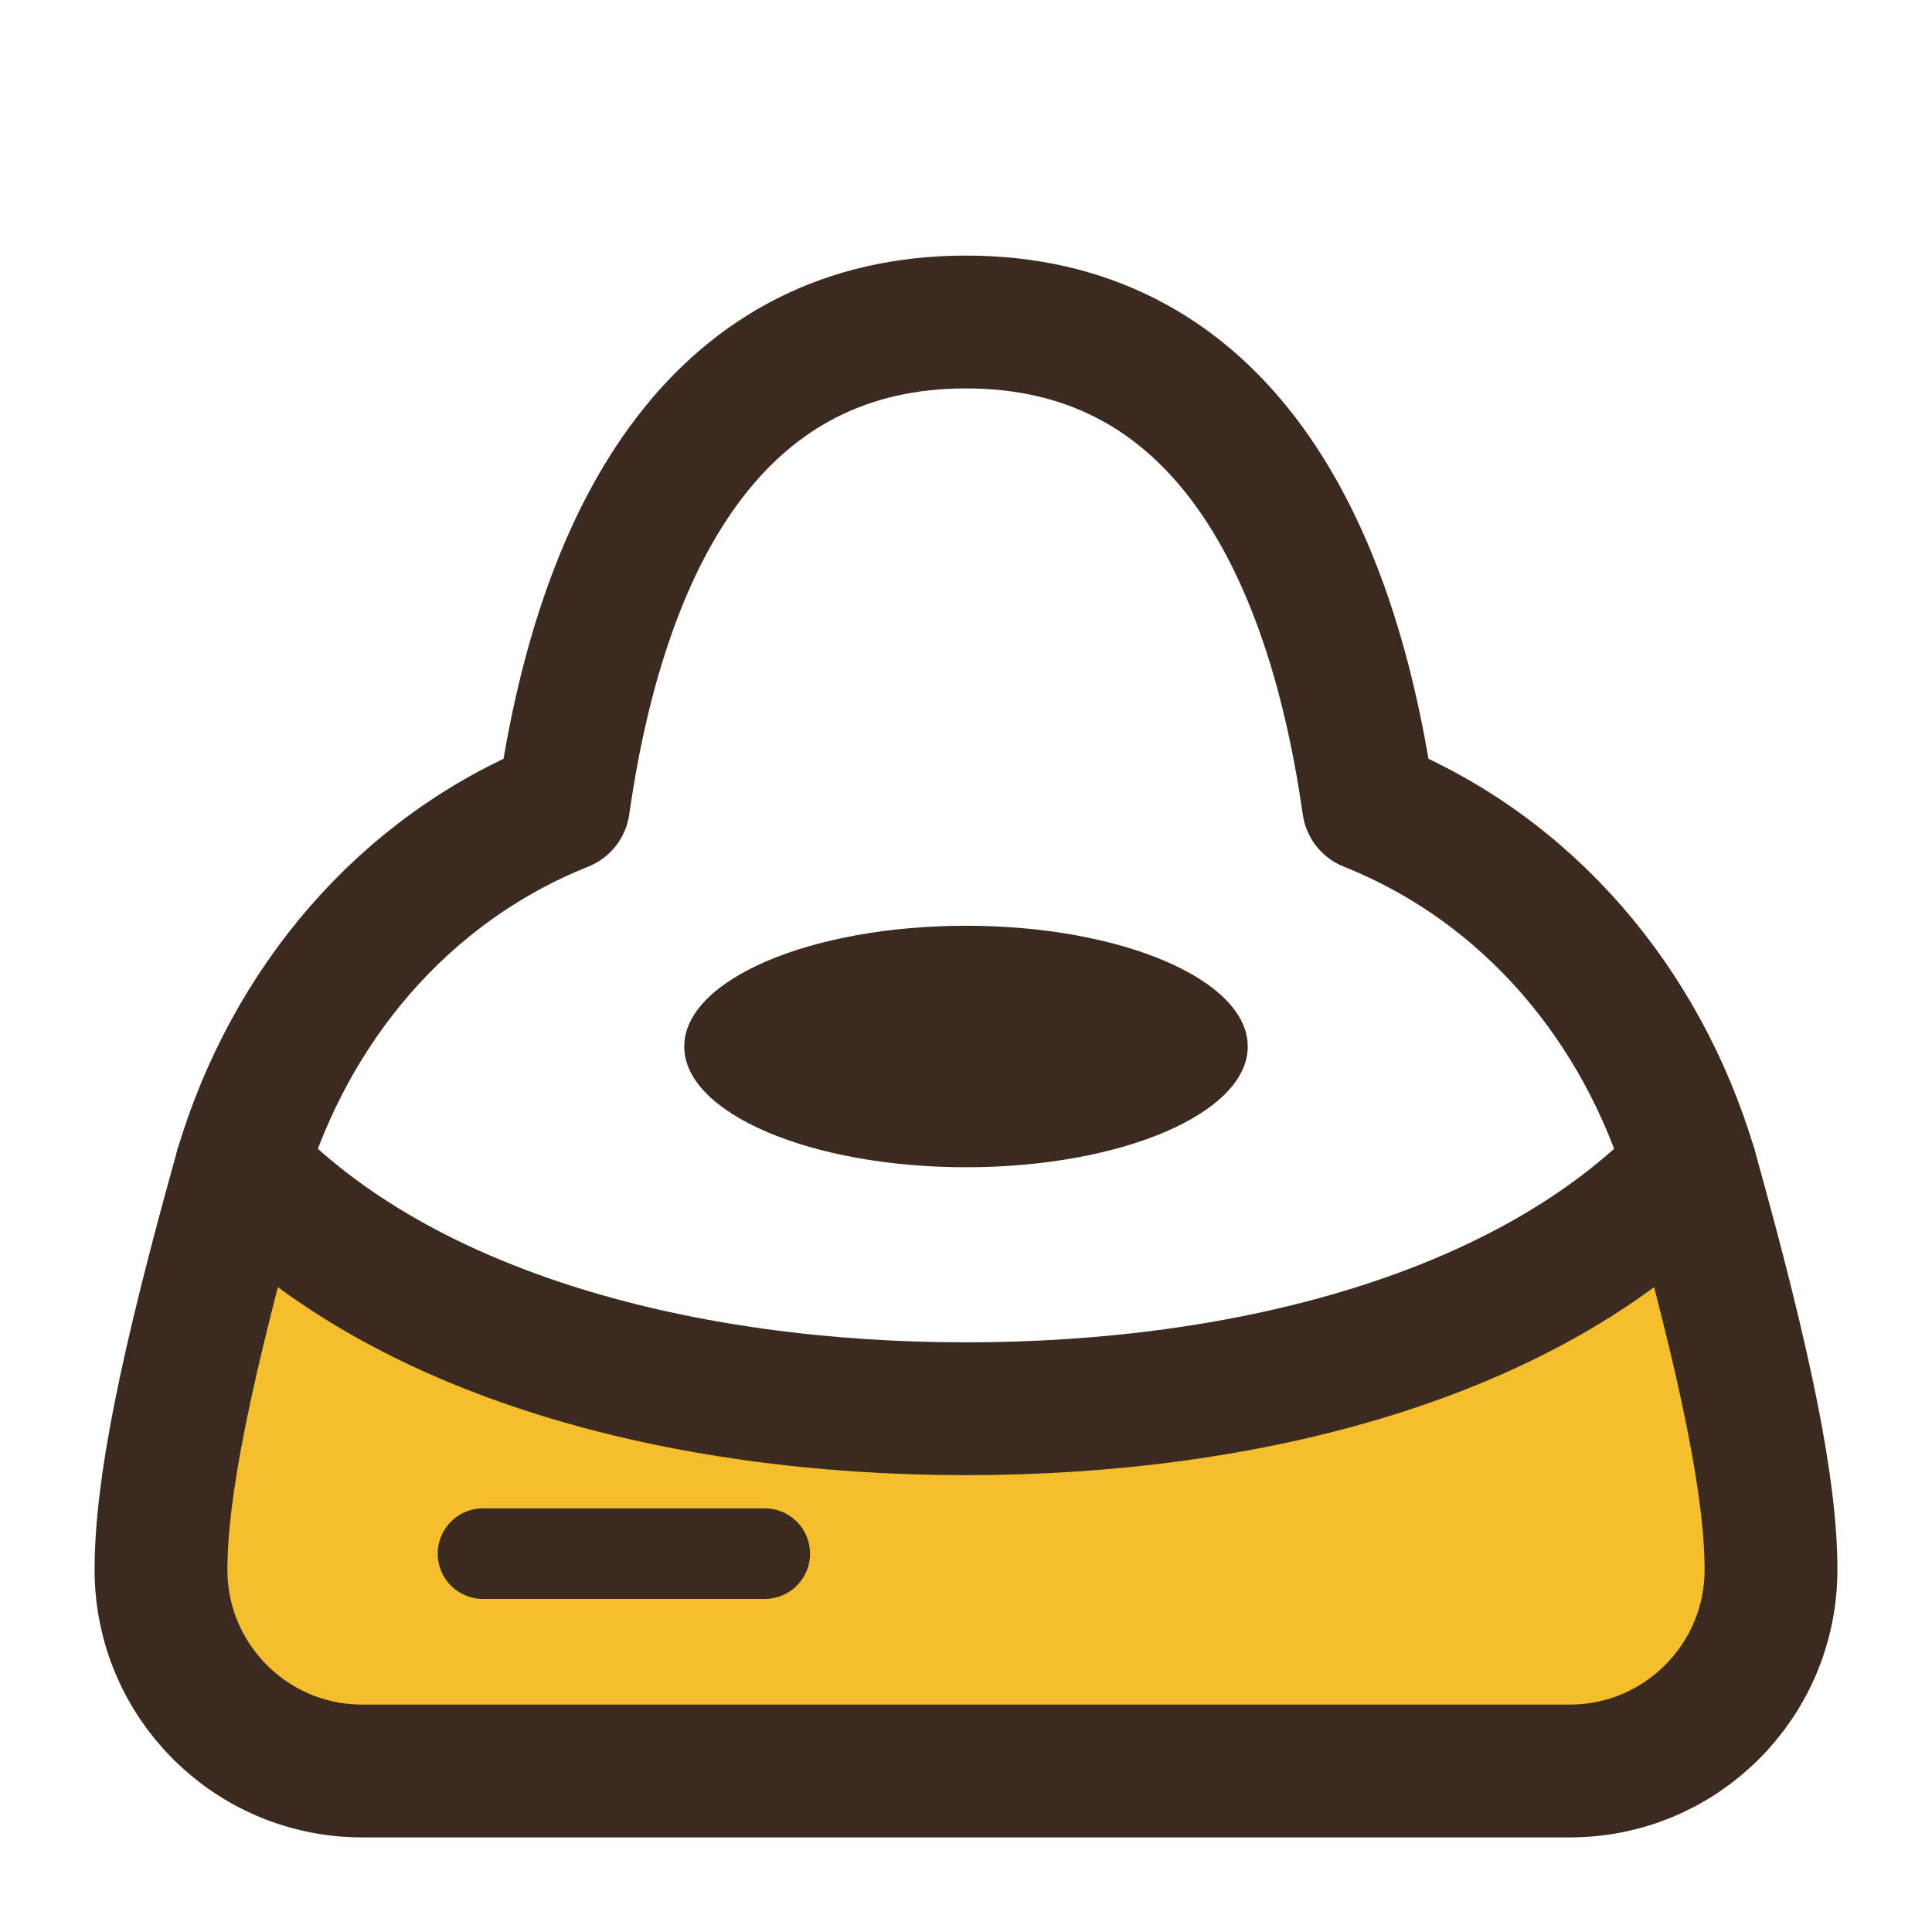
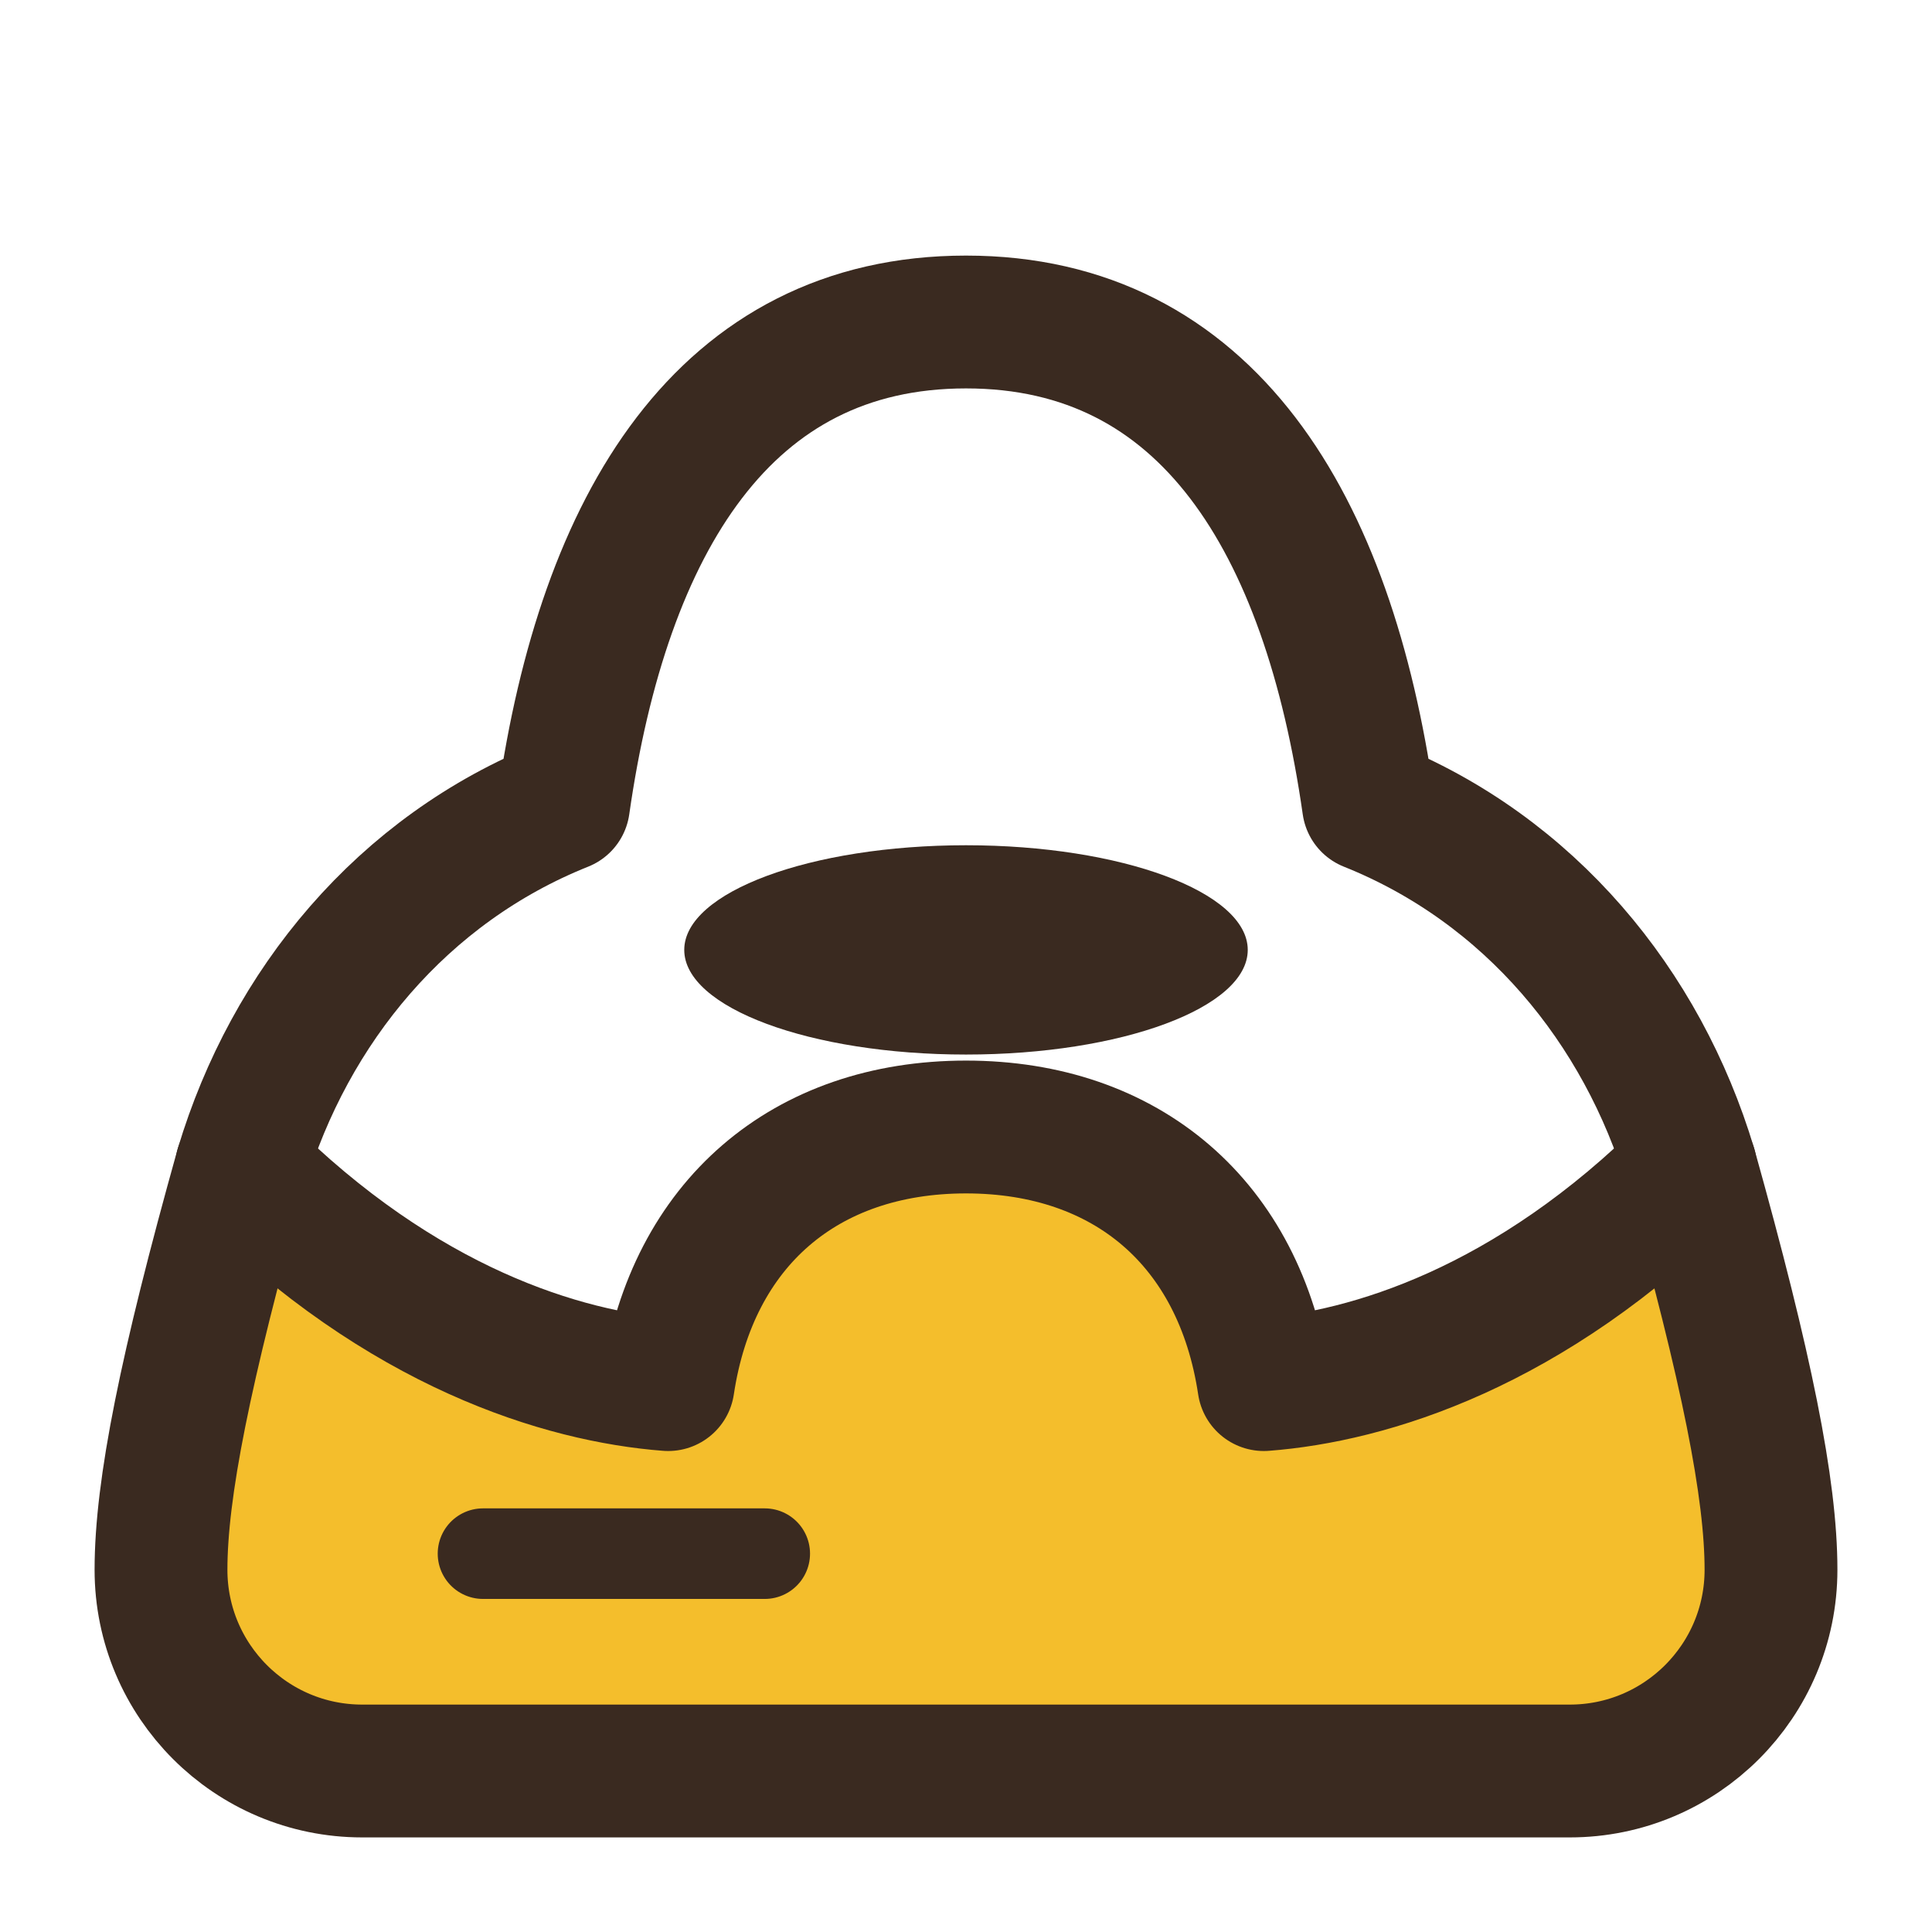
<svg xmlns="http://www.w3.org/2000/svg" viewBox="0 0 24 24" width="24" height="24">
-   <path d="M3 14.5C5 16.6 8.5 17.5 12 17.5C15.5 17.5 19 16.6 21 14.5C21.7 17 22 18.5 22 19.5A2.5 2.5 0 0 1 19.5 22H4.5A2.5 2.5 0 0 1 2 19.5C2 18.5 2.3 17 3 14.5Z" fill="#F4BE2C" />
+   <path d="M3 14.5C5 16.5 7 17.1 8.3 17.2C8.6 15.2 10 14 12 14C14 14 15.4 15.2 15.7 17.2C17 17.1 19 16.5 21 14.5C21.7 17 22 18.5 22 19.5A2.5 2.5 0 0 1 19.5 22H4.5A2.5 2.5 0 0 1 2 19.5C2 18.5 2.3 17 3 14.5Z" fill="#F4BE2C" />
  <path d="M12 4C9 4 7.5 6.5 7 10C5 10.8 3.6 12.5 3 14.5C2.3 17 2 18.5 2 19.5A2.5 2.5 0 0 0 4.5 22H19.5A2.5 2.5 0 0 0 22 19.5C22 18.5 21.7 17 21 14.5C20.4 12.5 19 10.8 17 10C16.5 6.5 15 4 12 4Z" fill="none" stroke="#3A2A20" stroke-width="1.65" stroke-linecap="round" stroke-linejoin="round" />
-   <path d="M3 14.5C5 16.6 8.5 17.5 12 17.5C15.5 17.5 19 16.6 21 14.5" fill="none" stroke="#3A2A20" stroke-width="1.65" stroke-linecap="round" stroke-linejoin="round" />
+   <path d="M3 14.5C5 16.5 7 17.1 8.3 17.2C8.6 15.2 10 14 12 14C14 14 15.4 15.2 15.7 17.2C17 17.1 19 16.5 21 14.5" fill="none" stroke="#3A2A20" stroke-width="1.65" stroke-linecap="round" stroke-linejoin="round" />
  <path d="M6 19.3H9.5" fill="none" stroke="#3A2A20" stroke-width="1.125" stroke-linecap="round" stroke-linejoin="round" />
-   <path d="M8.5 13A3.5 1.5 0 1 0 15.5 13A3.5 1.5 0 1 0 8.5 13Z" fill="#3A2A20" />
+   <path d="M8.5 11.8A3.5 1.3 0 1 0 15.5 11.8A3.5 1.3 0 1 0 8.5 11.8Z" fill="#3A2A20" />
</svg>
